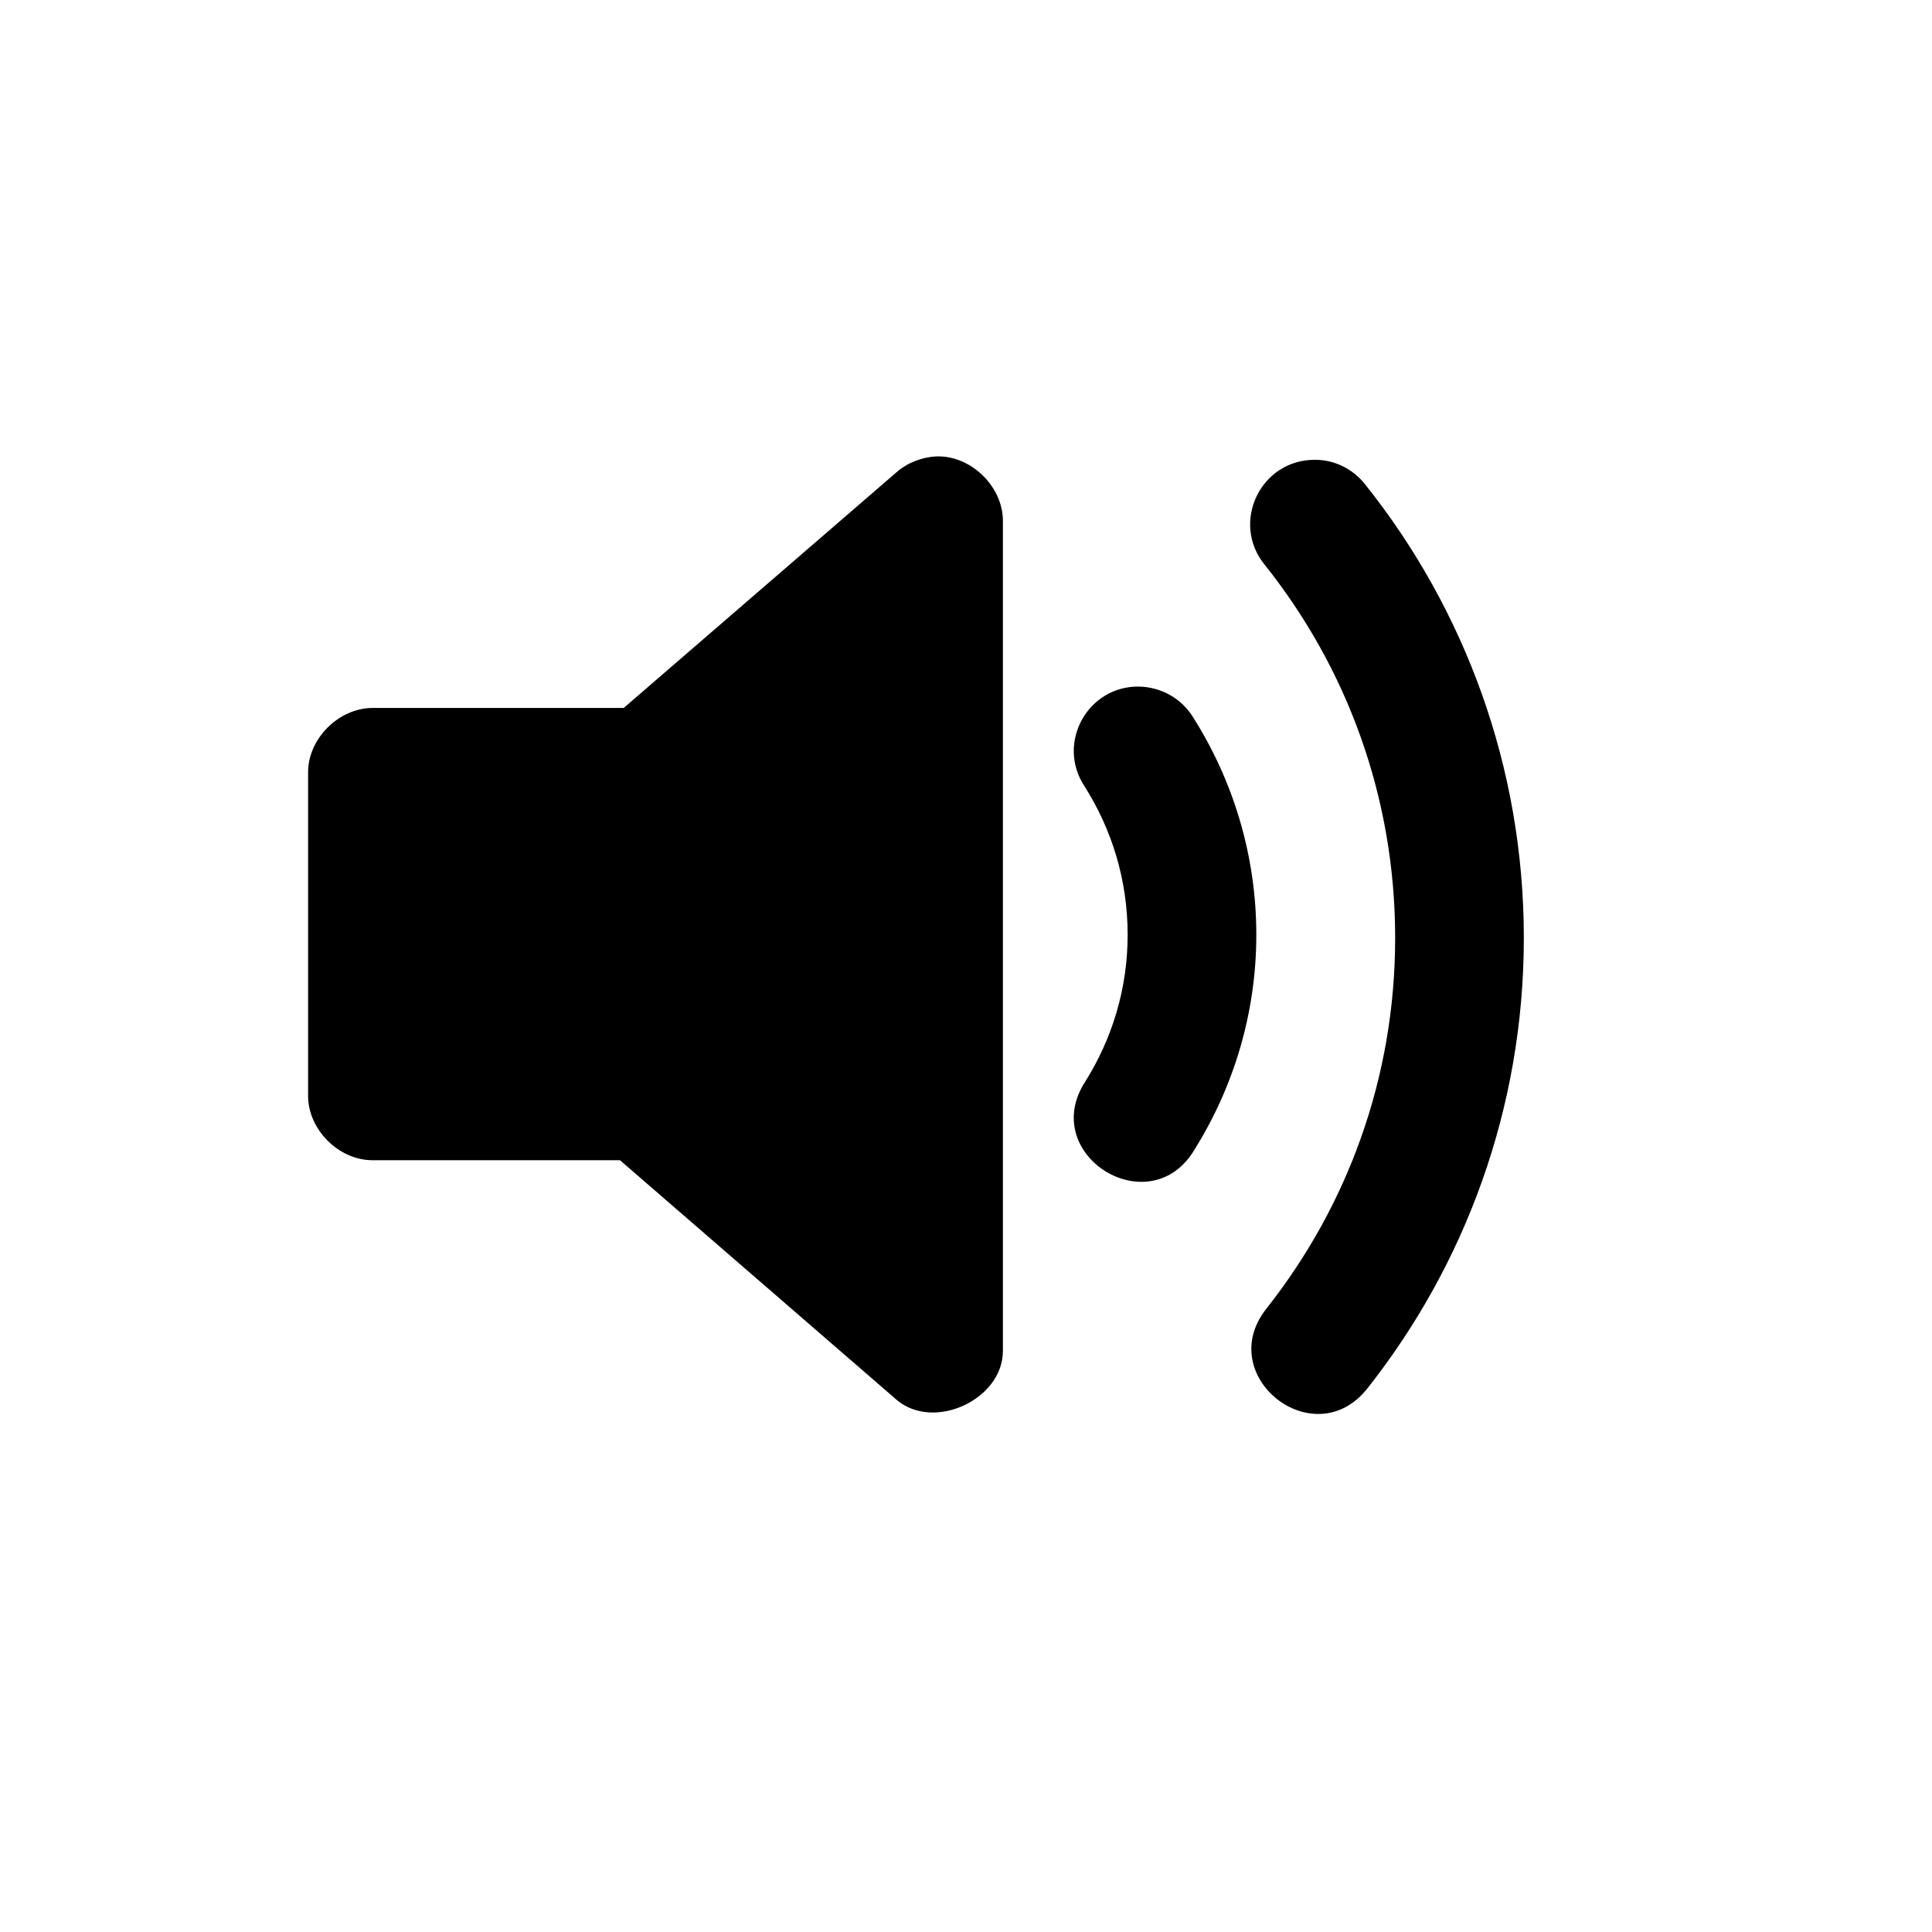
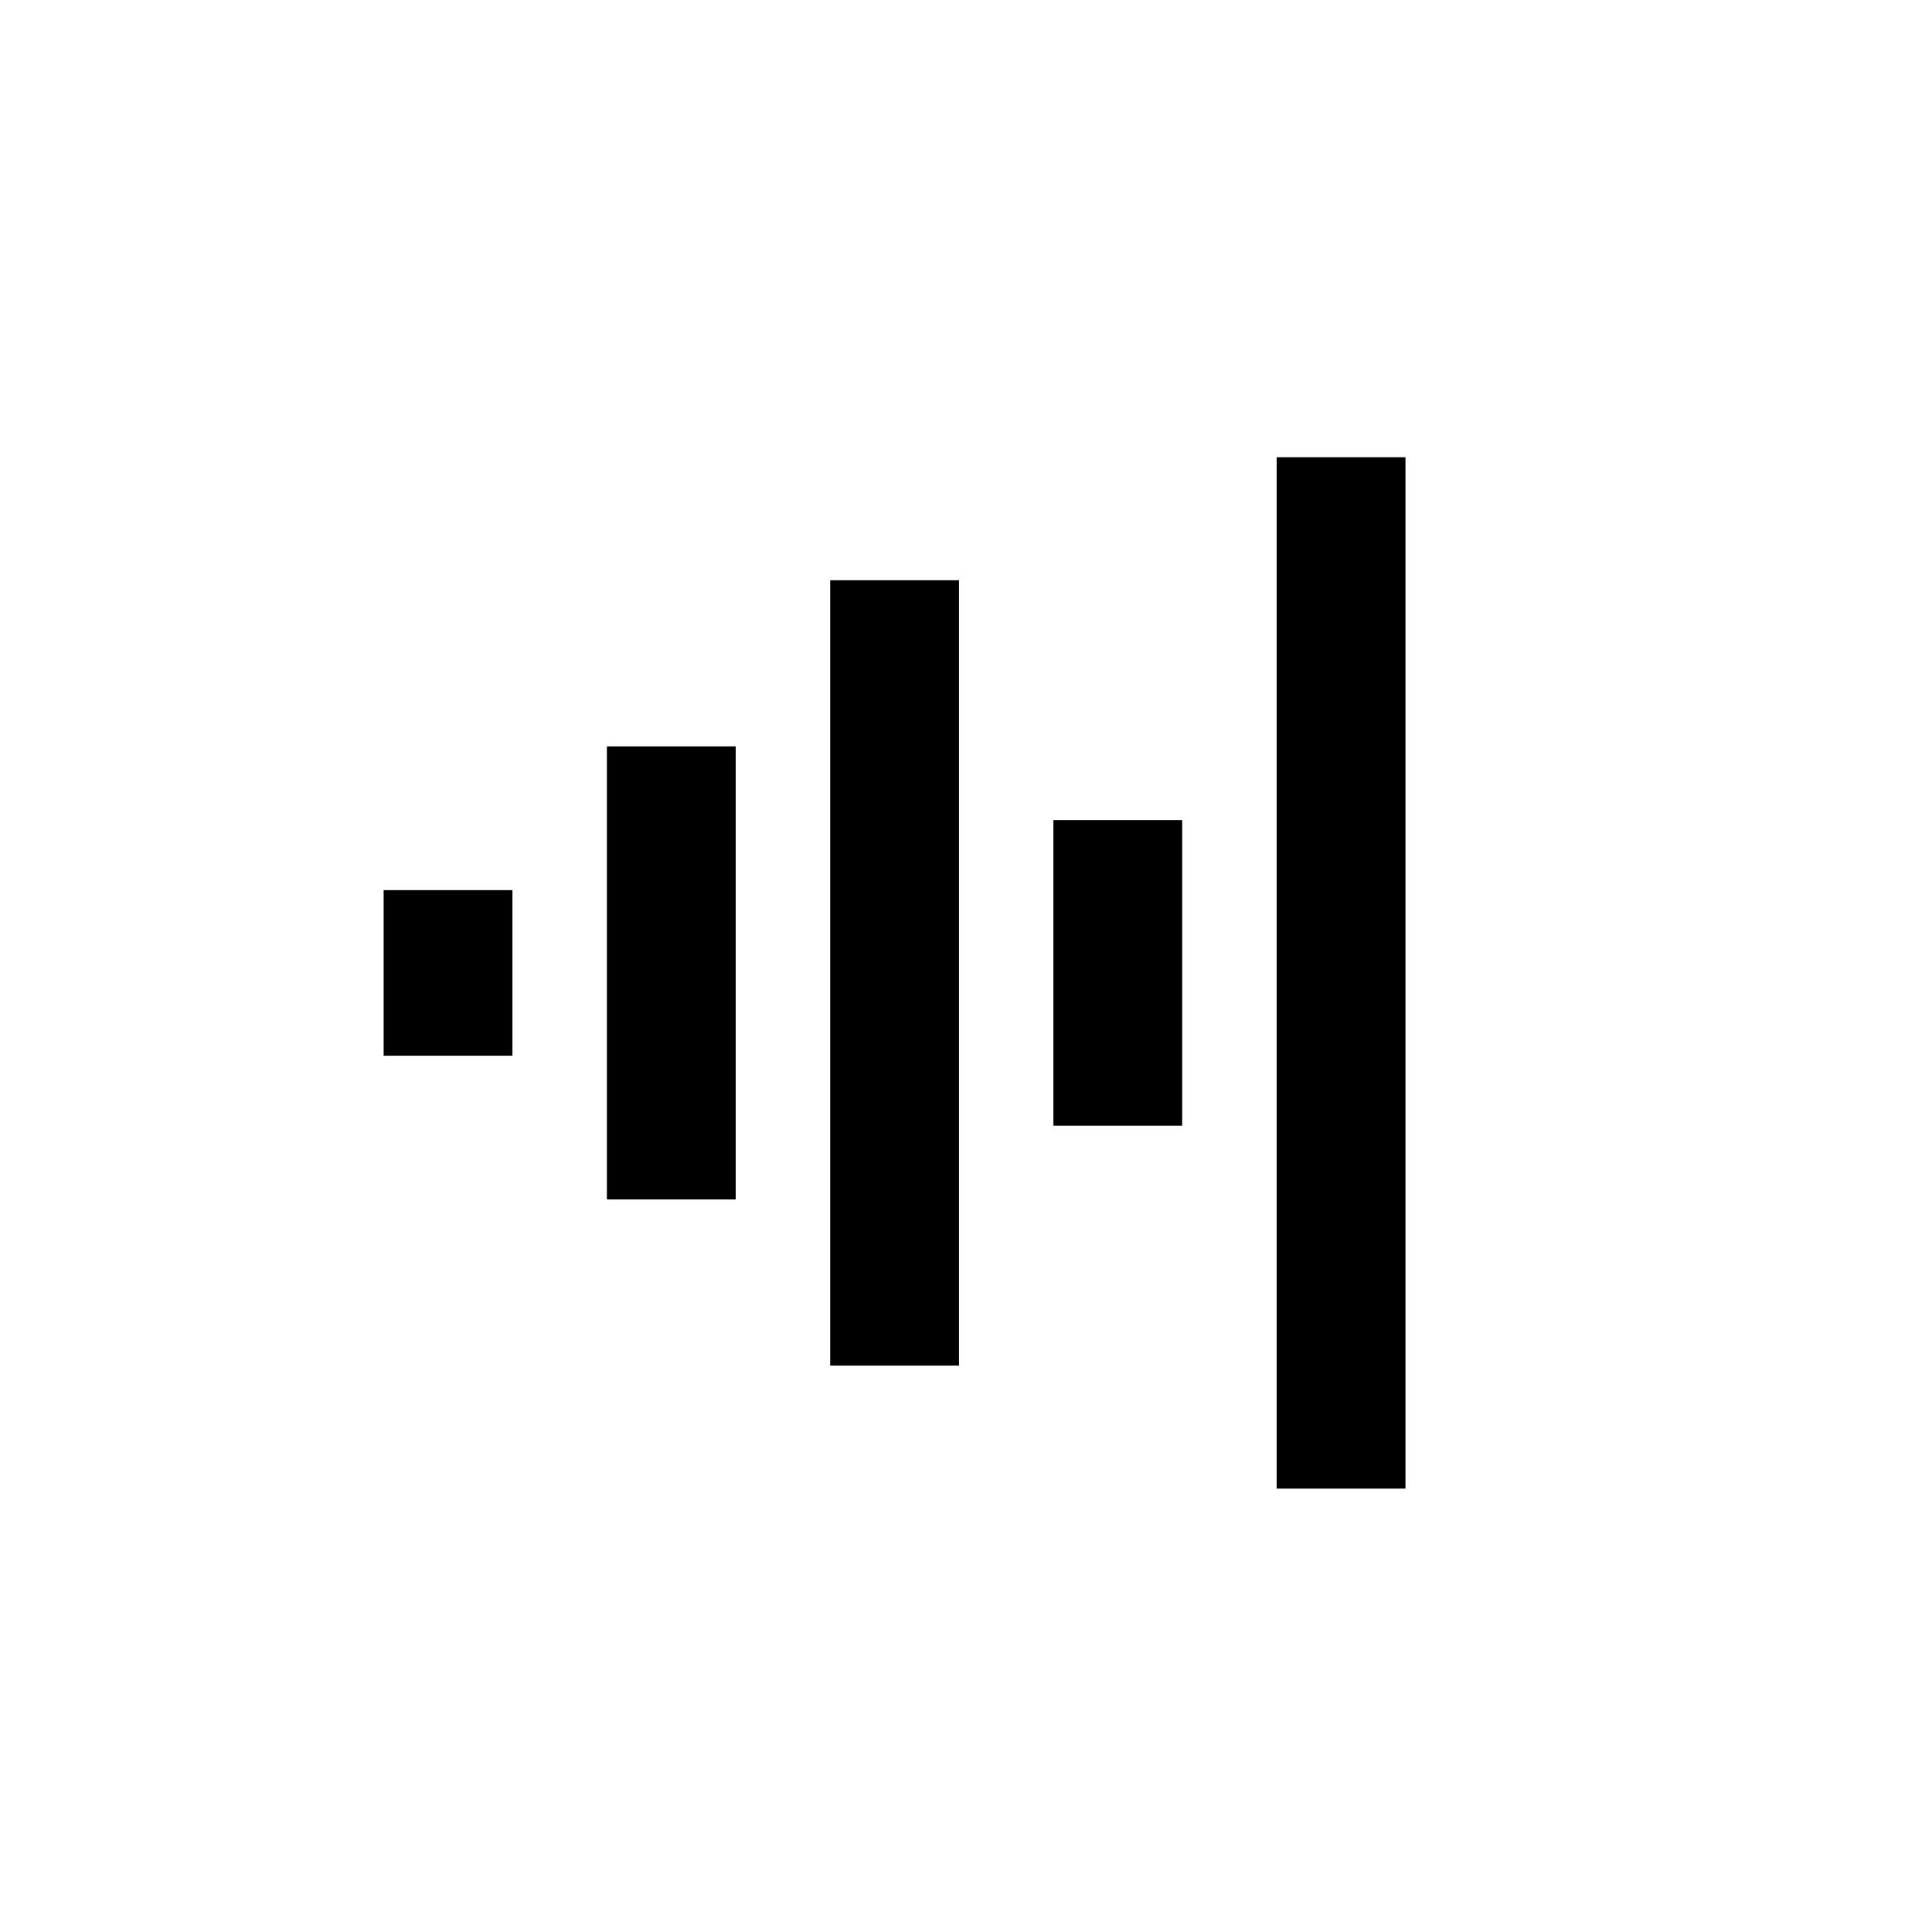
<svg xmlns="http://www.w3.org/2000/svg" width="30" height="30" id="svg2985" version="1.1">
  <defs id="defs2987" />
  <g id="layer2">
-     <path style="color:#000000;-inkscape-font-specification:Sans" d="M 14.545,7.087 C 14.317,7.097 14.092,7.183 13.92,7.334 L 9.685,10.993 H 5.787 C 5.264,10.993 4.786,11.465 4.784,11.988 V 17.013 C 4.782,17.539 5.261,18.018 5.787,18.016 H 9.627 L 13.92,21.734 C 14.496,22.23 15.573,21.734 15.573,20.977 V 8.09 C 15.575,7.556 15.079,7.072 14.545,7.087 Z" id="polygon1" />
-     <path style="color:#000000" d="M 18.525,11.136 C 19.143,12.11 19.508,13.273 19.508,14.515 19.508,15.738 19.152,16.883 18.551,17.847 17.857,19.02 16.108,17.93 16.855,16.79 17.27,16.125 17.51,15.352 17.51,14.515 17.51,13.663 17.264,12.877 16.838,12.206 16.399,11.534 16.891,10.646 17.693,10.661 18.033,10.671 18.347,10.846 18.525,11.136 Z" id="path1" />
-     <path style="color:#000000" d="M 21.203,7.528 C 22.74,9.457 23.662,11.907 23.662,14.564 23.662,17.202 22.752,19.637 21.232,21.56 20.407,22.605 18.838,21.367 19.664,20.321 20.917,18.736 21.664,16.743 21.664,14.564 21.664,12.369 20.908,10.363 19.641,8.773 19.102,8.117 19.575,7.131 20.424,7.14 20.729,7.14 21.016,7.287 21.203,7.528 Z" id="path8187" />
+     <path style="color:#000000;fill-rule:evenodd;stroke-width:2" d="M 5.957,13.822 V 16.393 H 7.957 V 13.822 Z" id="path1387" />
+     <path style="color:#000000;fill-rule:evenodd;stroke-width:2" d="M 9.424,11.59 V 18.625 H 11.424 V 11.59 Z" id="path1389" />
+     <path style="color:#000000;fill-rule:evenodd;stroke-width:2" d="M 12.891,9.01 V 21.205 H 14.891 V 9.01 Z" id="path1391" />
+     <path style="color:#000000;fill-rule:evenodd;stroke-width:2" d="M 16.357,12.734 V 17.48 H 18.357 V 12.734 Z" id="path1393" />
+     <path style="color:#000000;fill-rule:evenodd;stroke-width:2" d="M 19.824,7.1 V 23.115 H 21.824 V 7.1 Z" id="path1395" />
  </g>
</svg>
